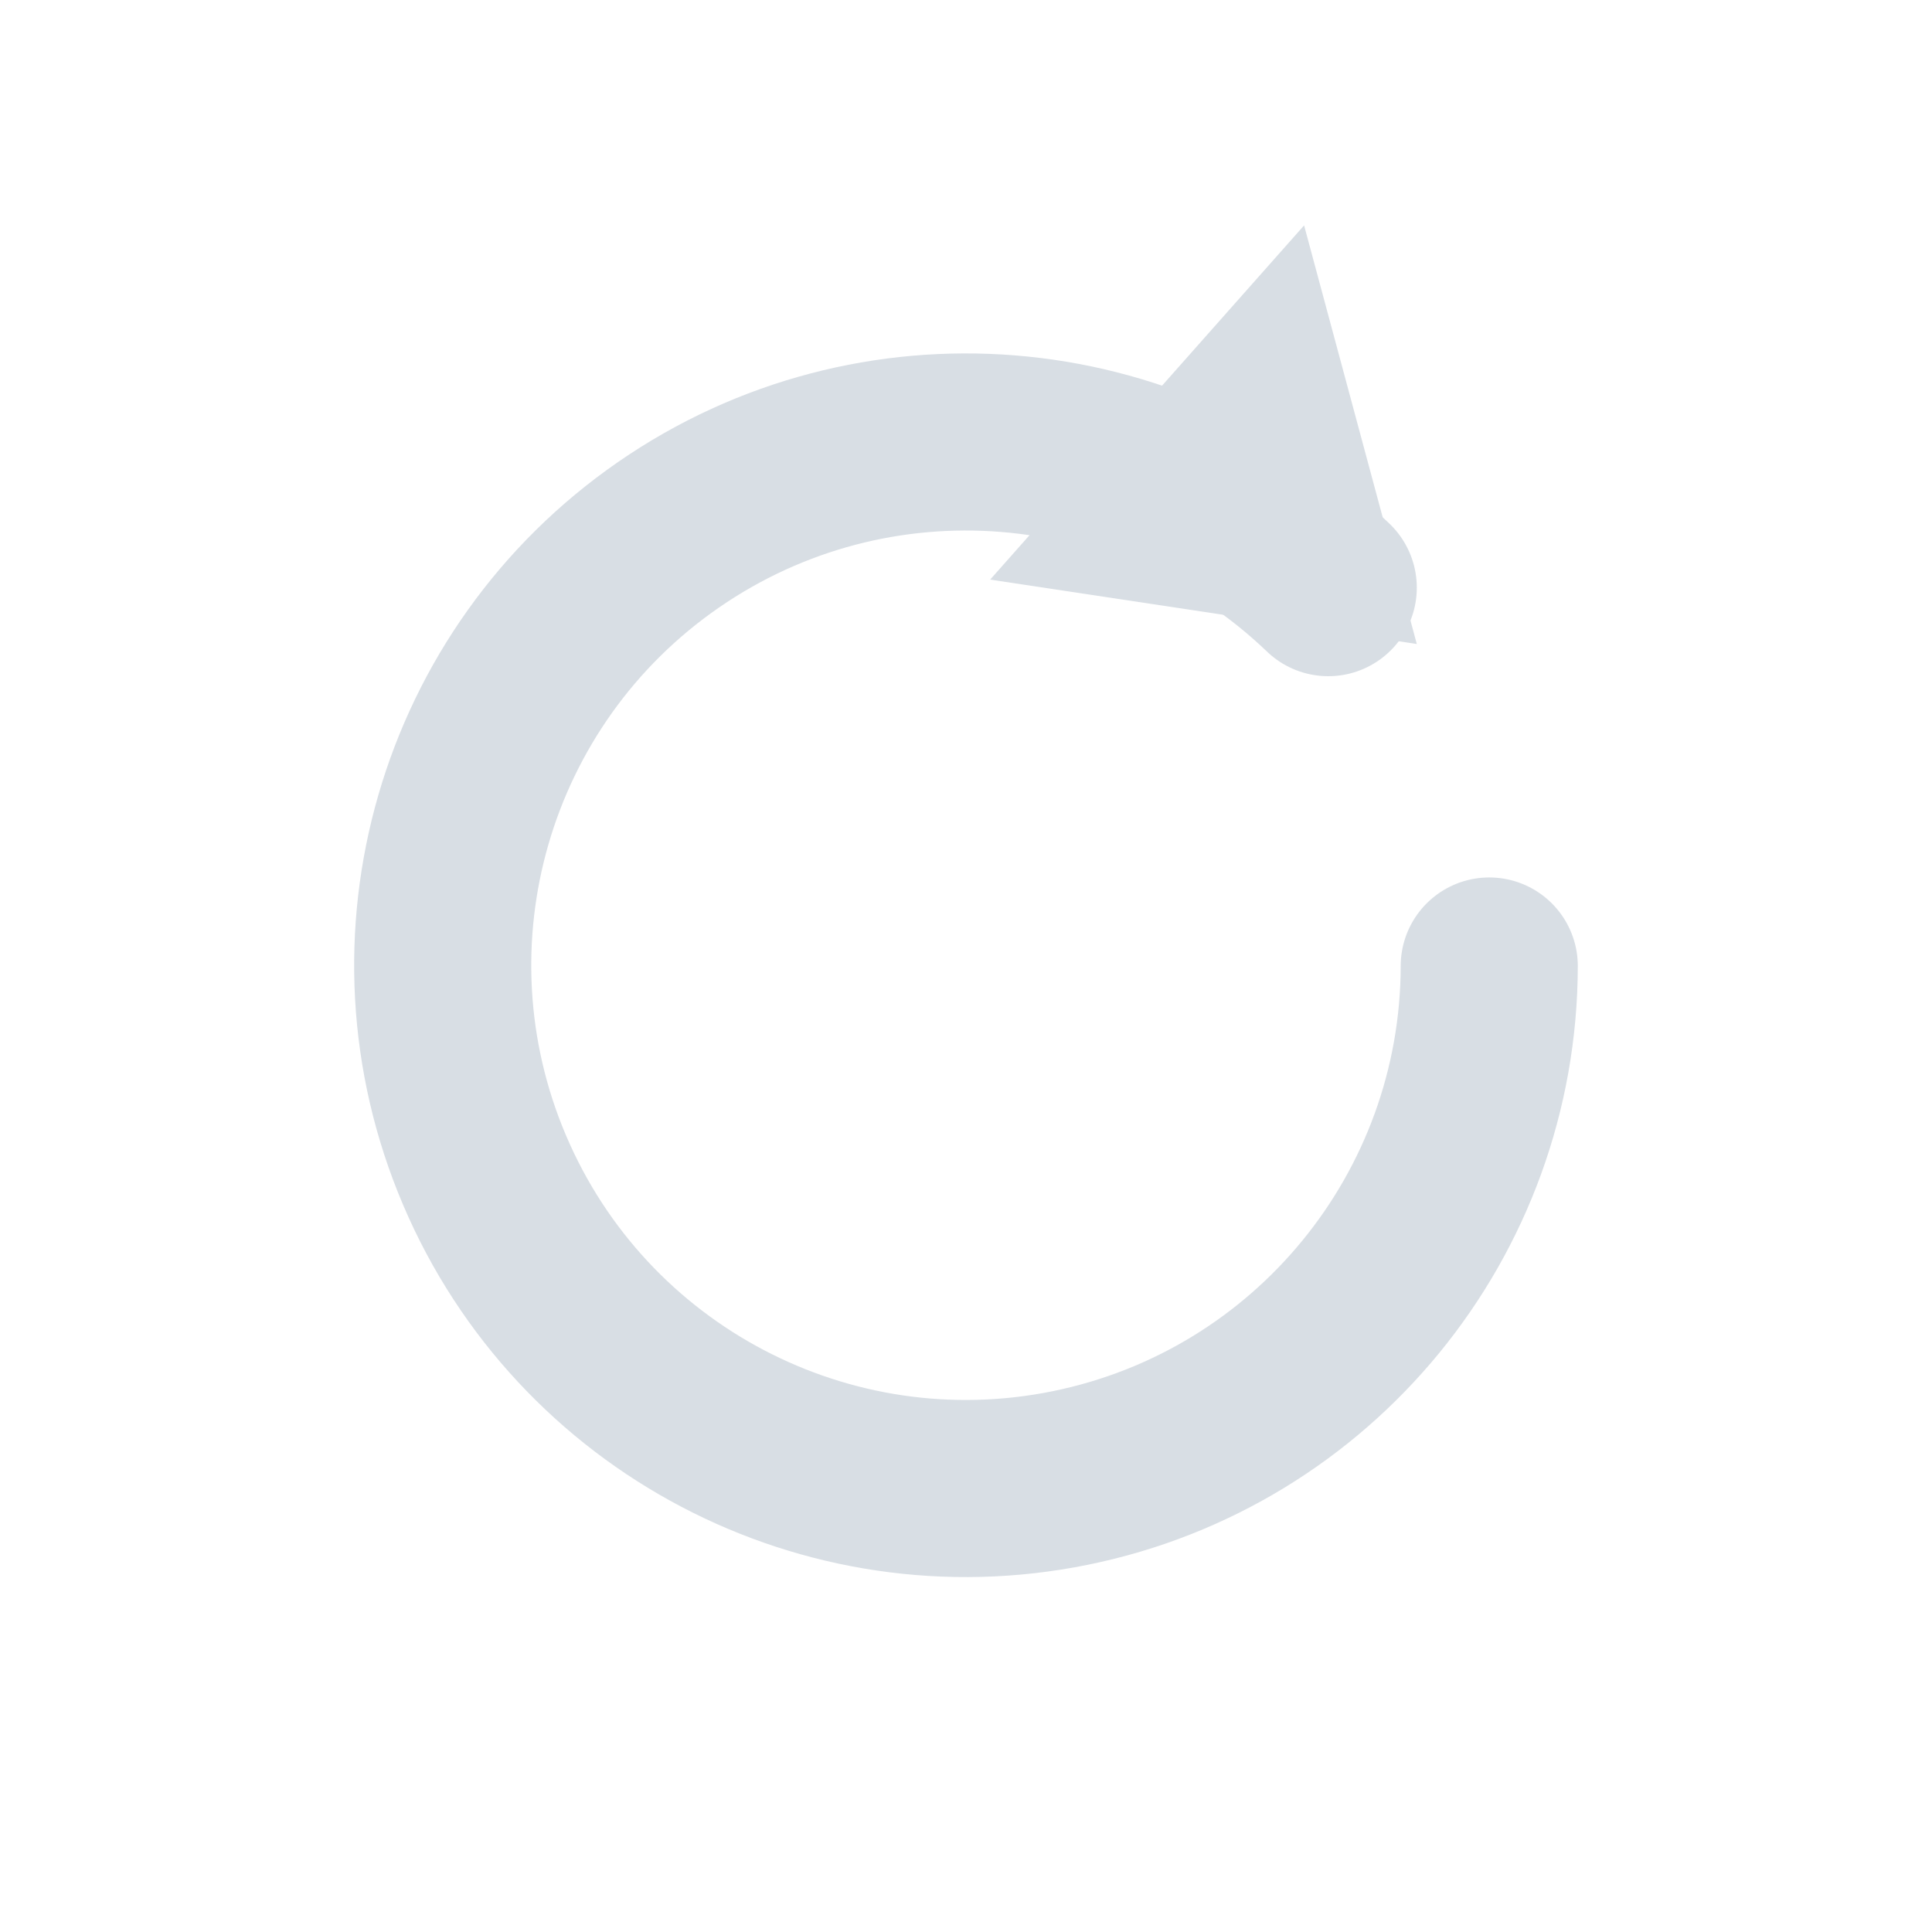
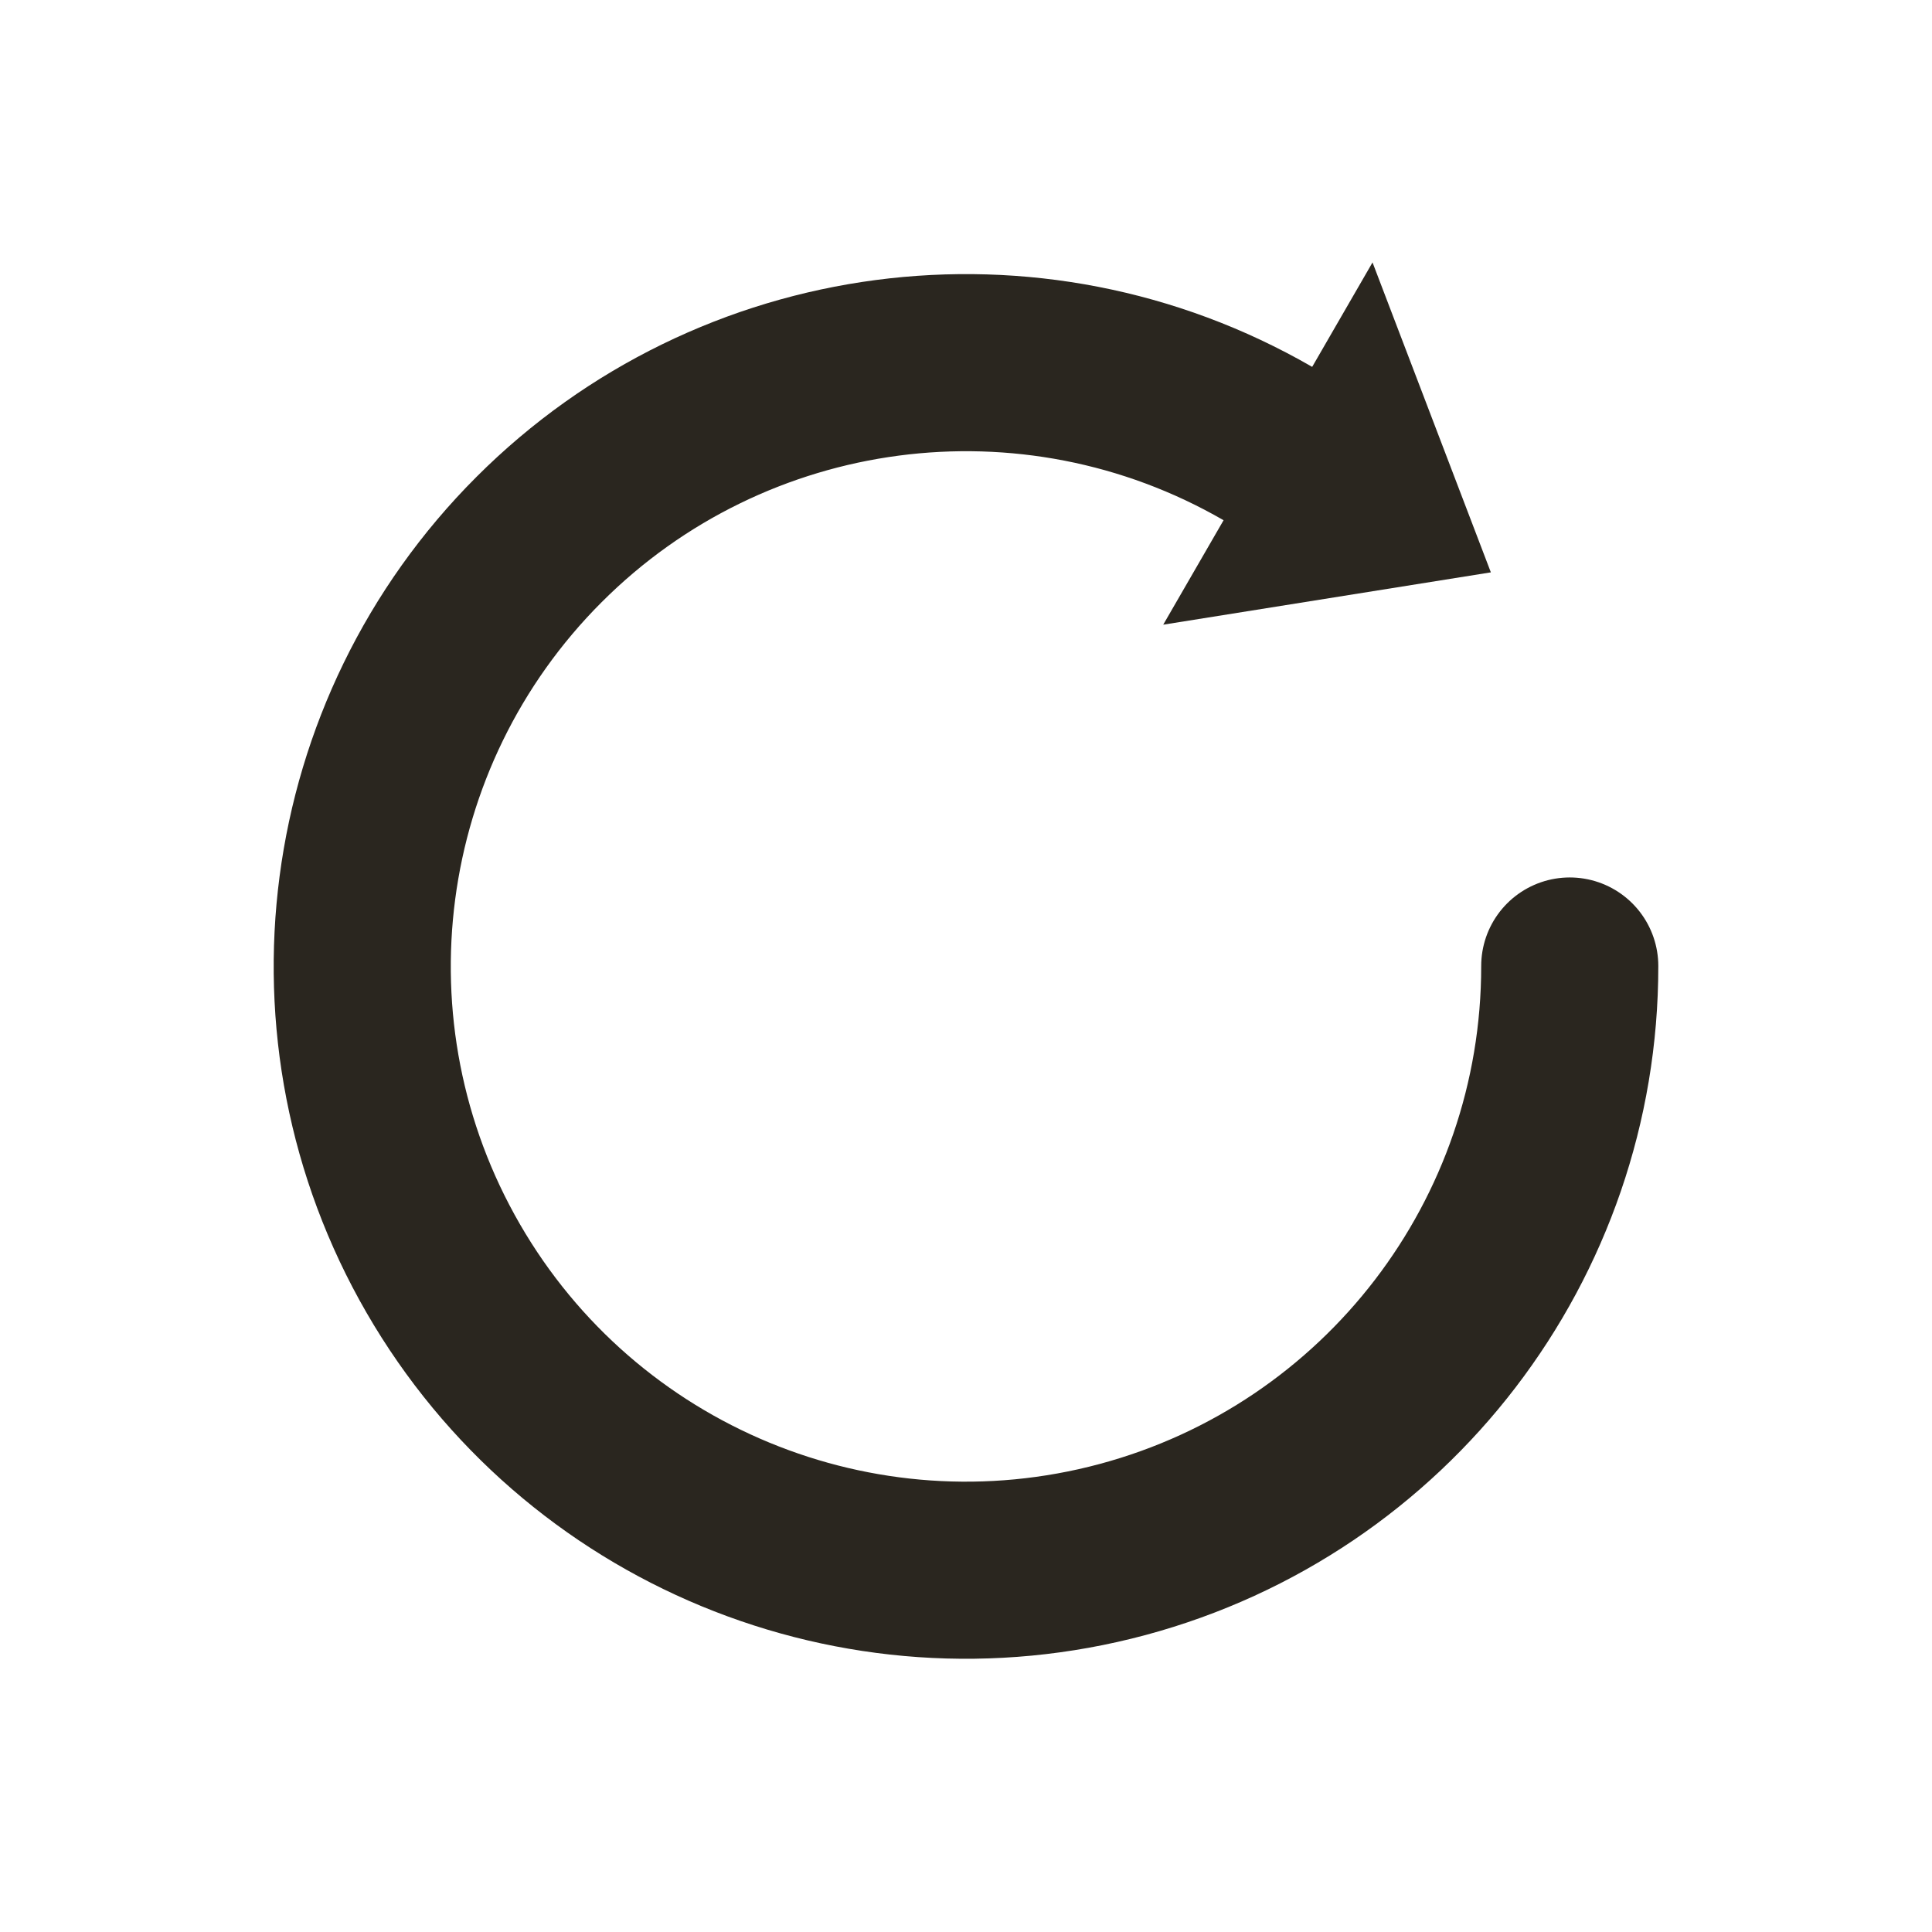
<svg xmlns="http://www.w3.org/2000/svg" viewBox="0 0 24 24">
-   <path d="M 18.5 12 a 6.5 6.5 0 1 1 -2 -4.7" fill="none" stroke="#d8dee4" stroke-width="2.2" stroke-linecap="round" />
-   <polygon points="16.2,2.8 17.6,8 12.3,7.2" fill="#d8dee4" />
+   <path d="M19.5 12 A 7.5 7.5 0 1 1 15.75 5.51" fill="none" stroke="#2a261f" stroke-width="2.2" stroke-linecap="round" />
+   <polygon points="18.52,7.11 14.45,7.76 17.05,3.26" fill="#2a261f" />
</svg>
